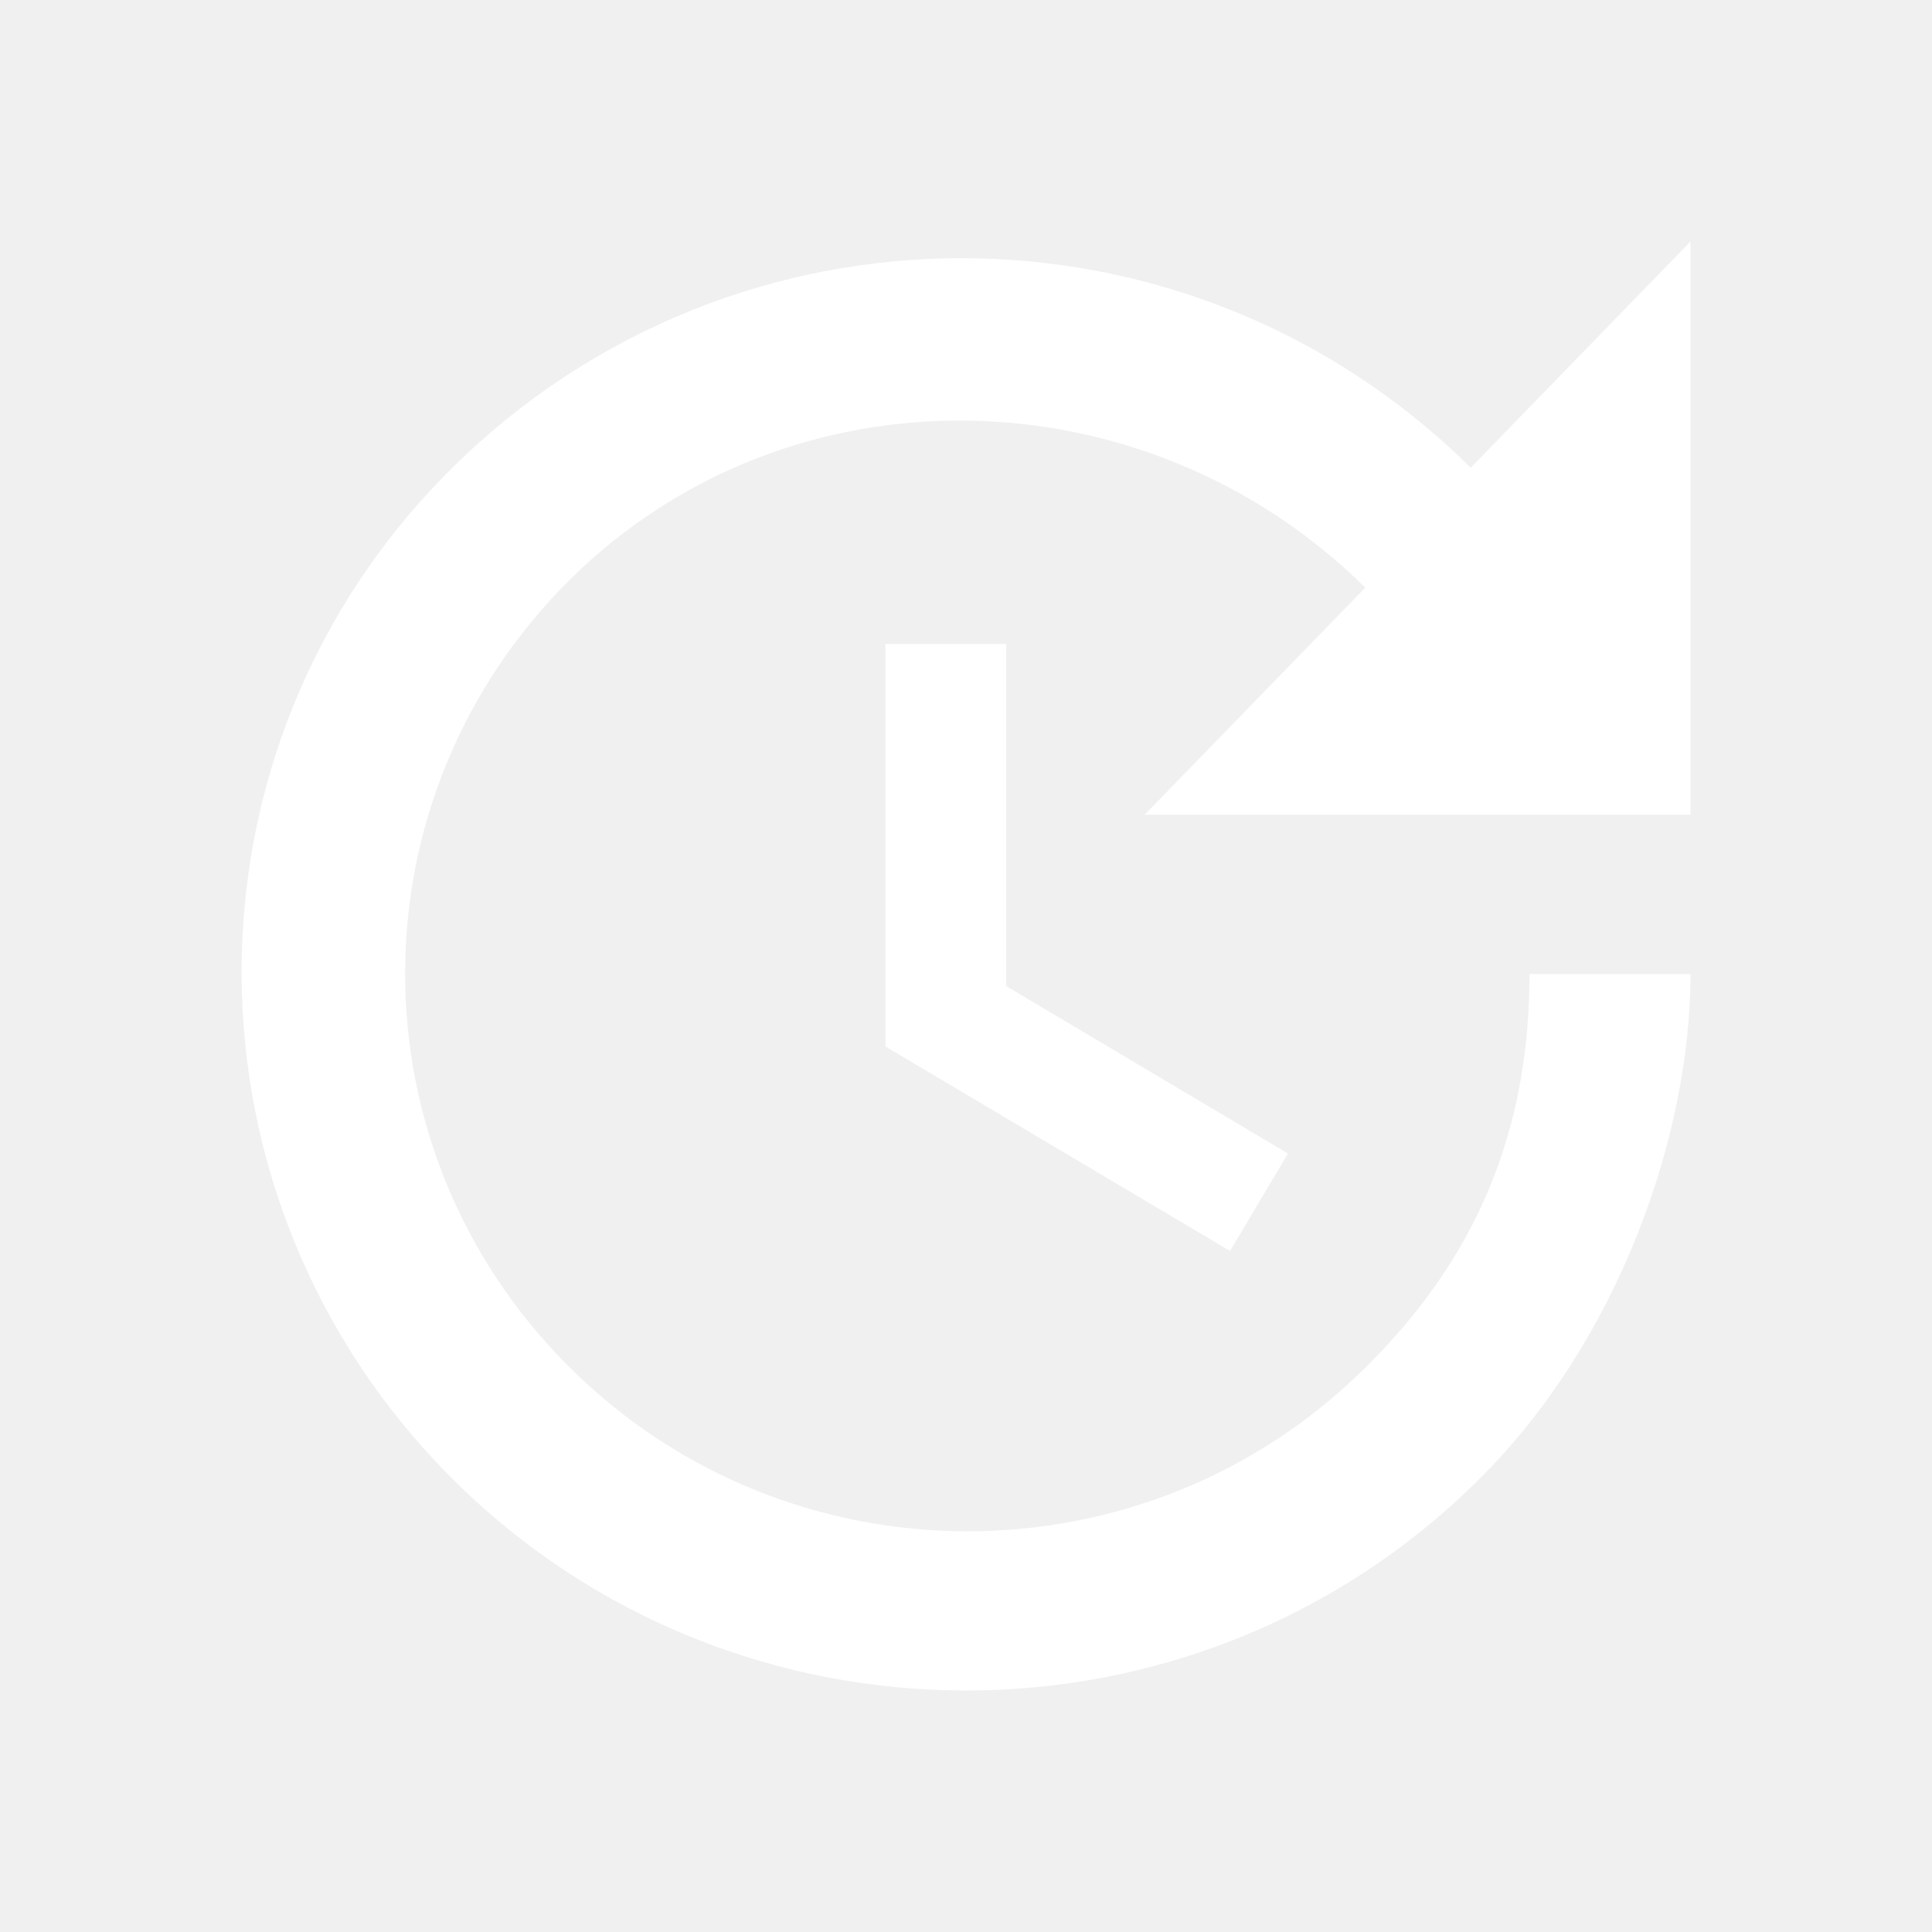
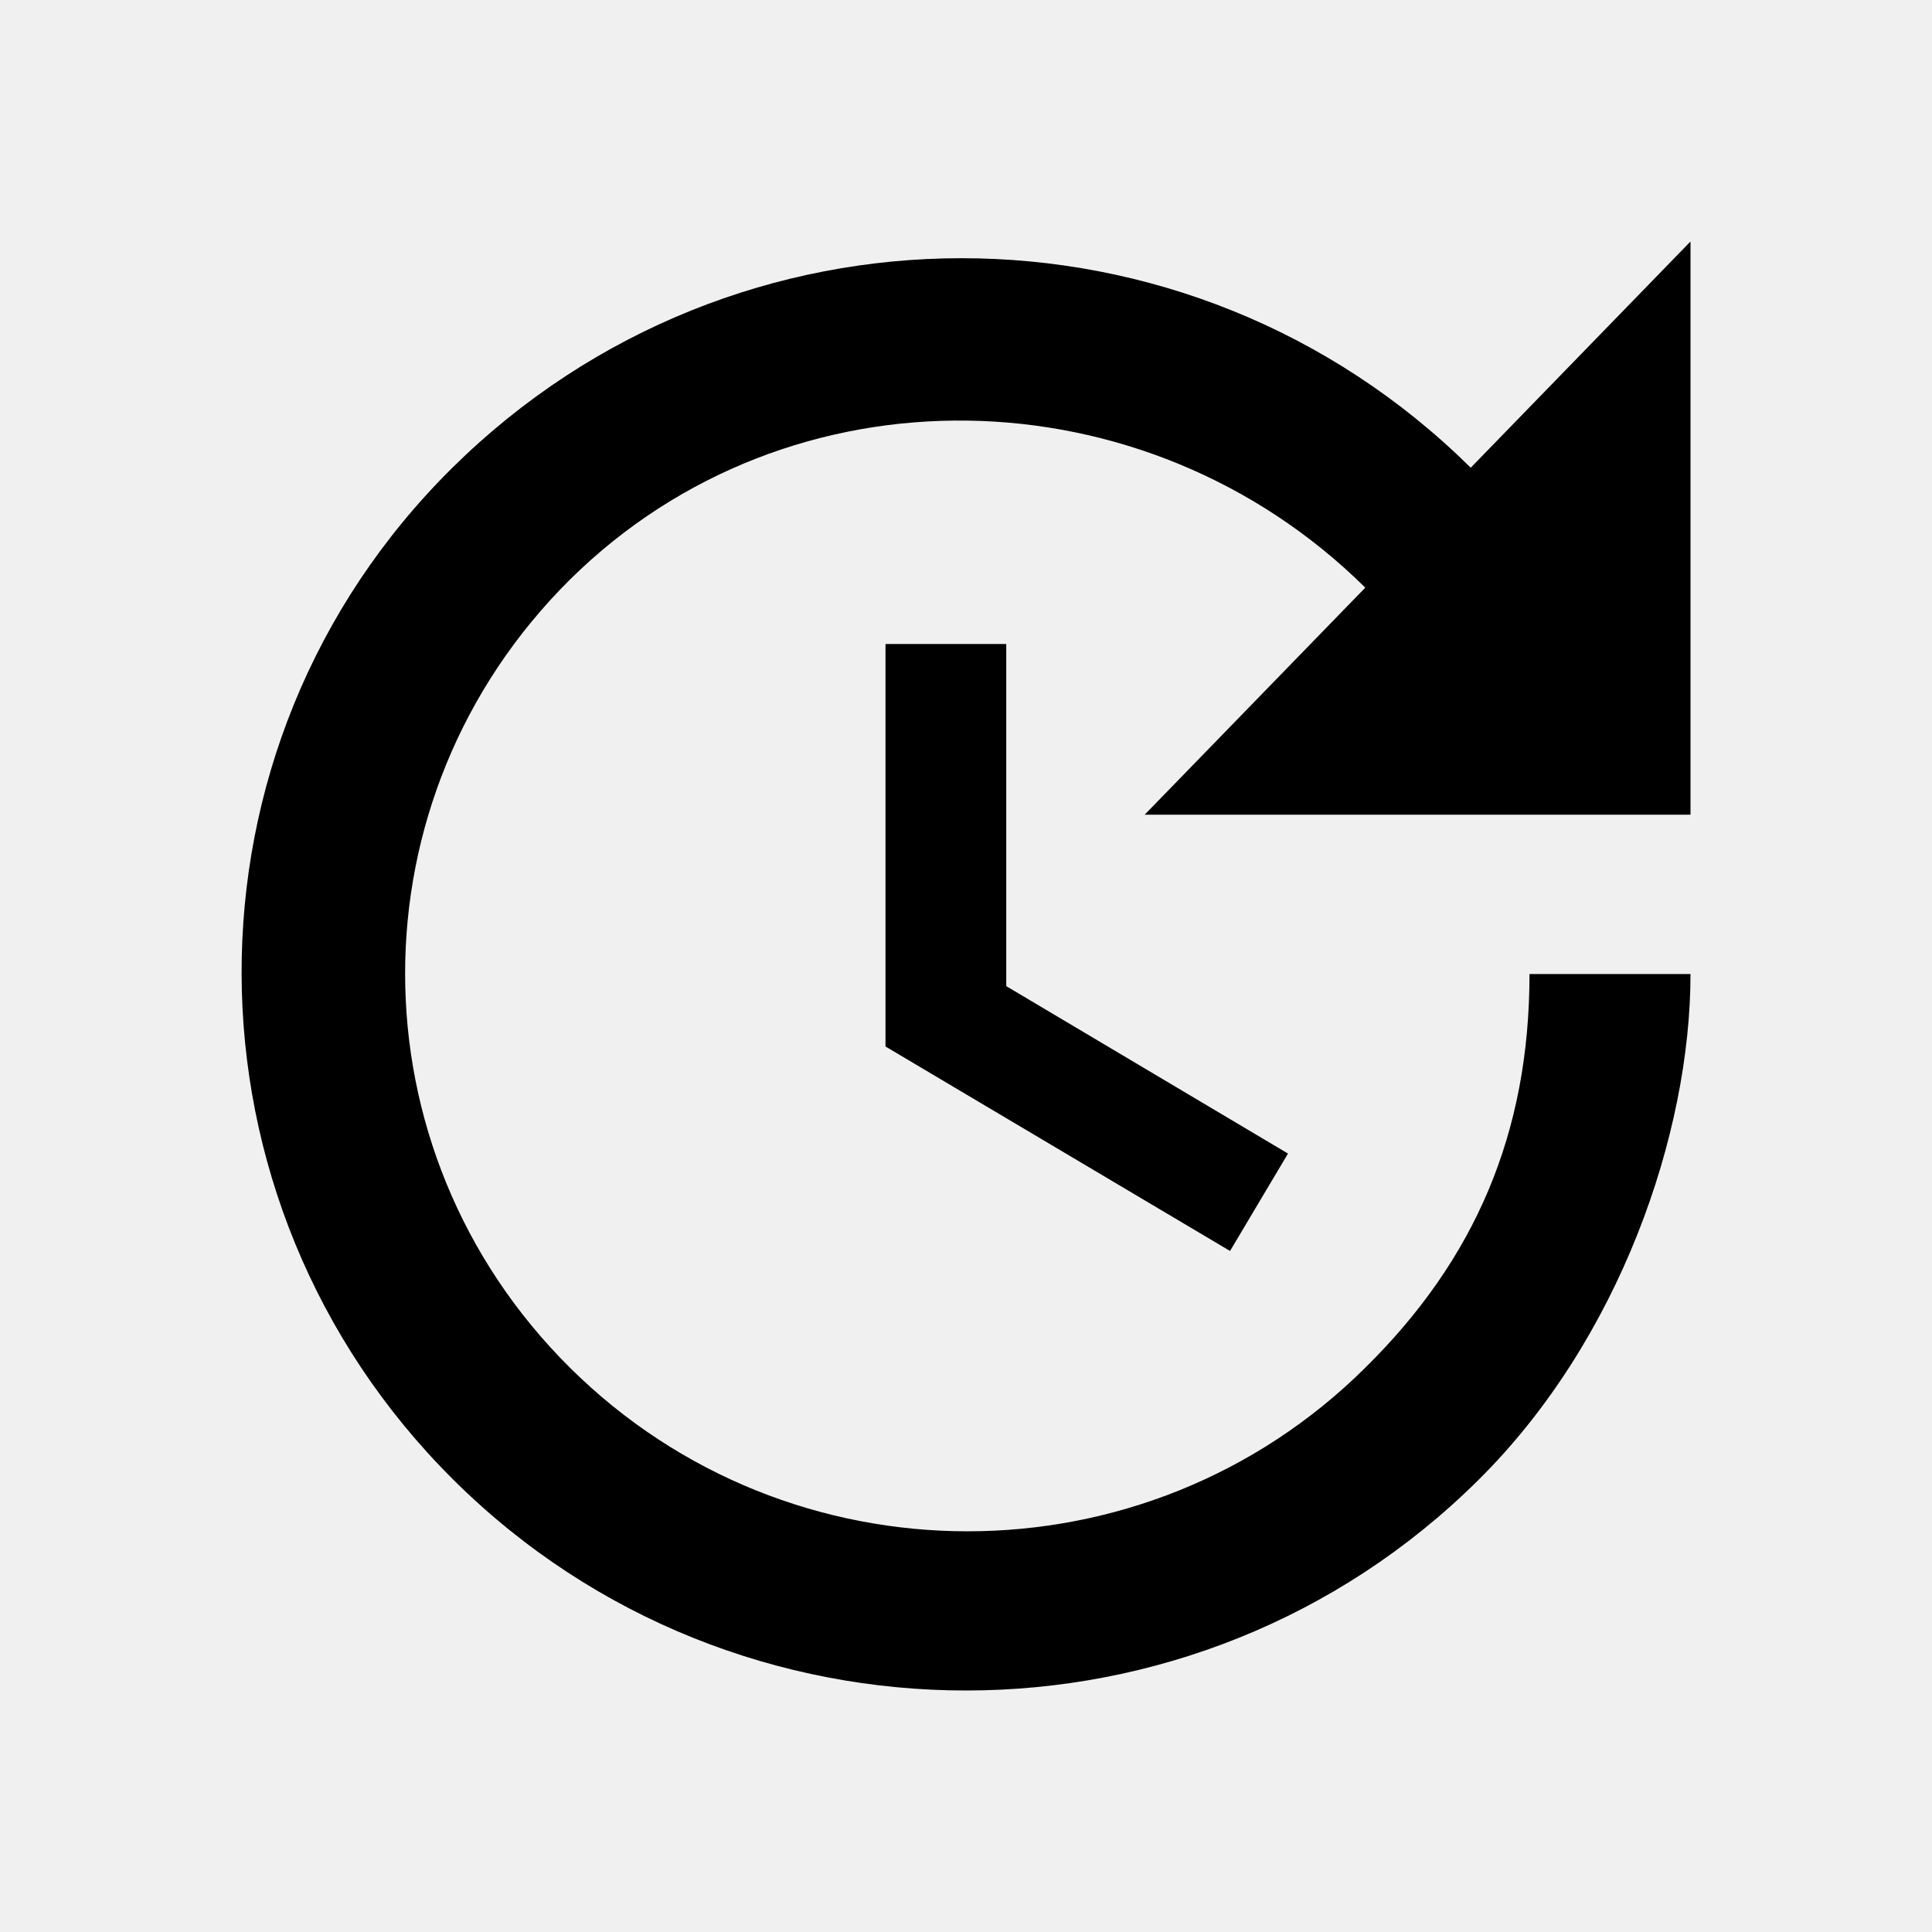
- <svg xmlns="http://www.w3.org/2000/svg" xmlns:xlink="http://www.w3.org/1999/xlink" fill="white" height="24" viewBox="0 0 24 24" width="24">
+ <svg xmlns="http://www.w3.org/2000/svg" xmlns:xlink="http://www.w3.org/1999/xlink" fill="black" height="24" viewBox="0 0 24 24" width="24">
  <style>
        @media (prefers-color-scheme: dark) {
            :root { fill: white }
        }
    </style>
  <defs>
    <path d="M0 0h24v24H0V0z" id="a" />
  </defs>
  <clipPath id="b">
    <use overflow="visible" xlink:href="#a" />
  </clipPath>
  <path clip-path="url(#b)" d="M21 10.12h-6.78l2.74-2.82c-2.73-2.7-7.15-2.8-9.88-.1-2.73 2.71-2.73 7.08 0 9.79 2.73 2.71 7.15 2.71 9.88 0C18.32 15.65 19 14.08 19 12.1h2c0 1.98-.88 4.55-2.64 6.29-3.51 3.48-9.21 3.48-12.72 0-3.5-3.47-3.53-9.11-.02-12.58 3.51-3.47 9.14-3.47 12.65 0L21 3v7.12zM12.5 8v4.25l3.5 2.08-.72 1.21L11 13V8h1.5z" />
</svg>
